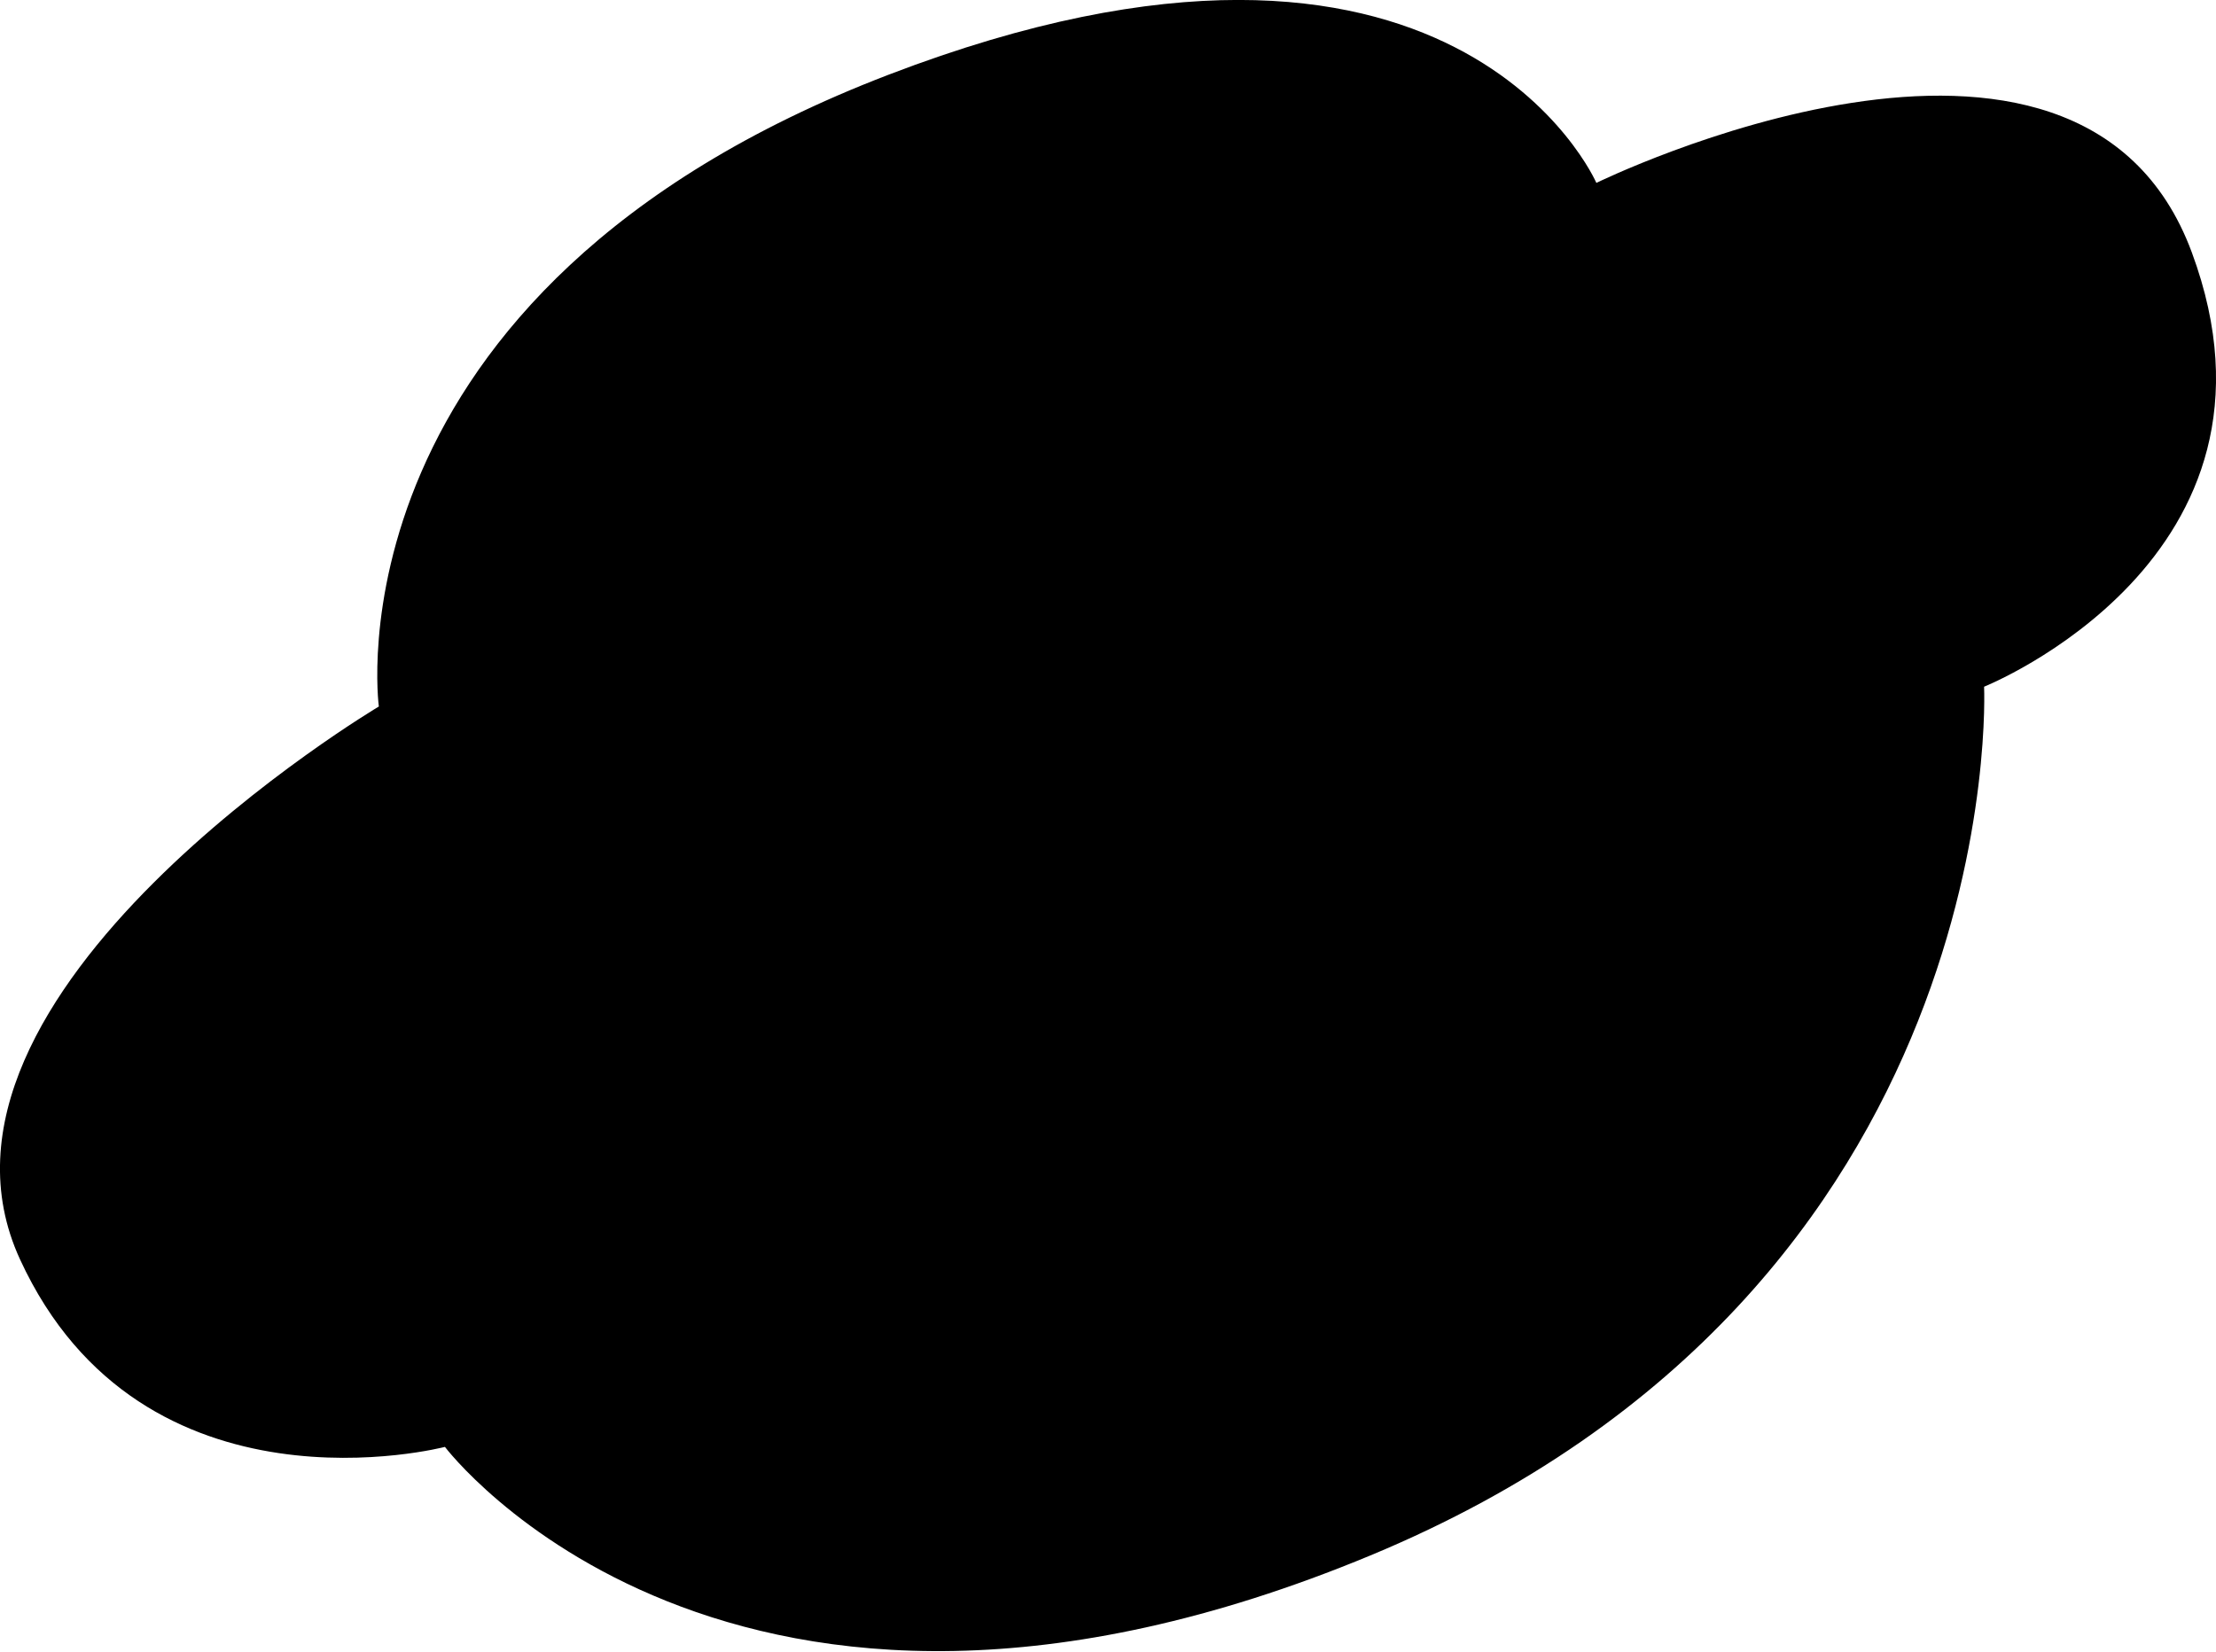
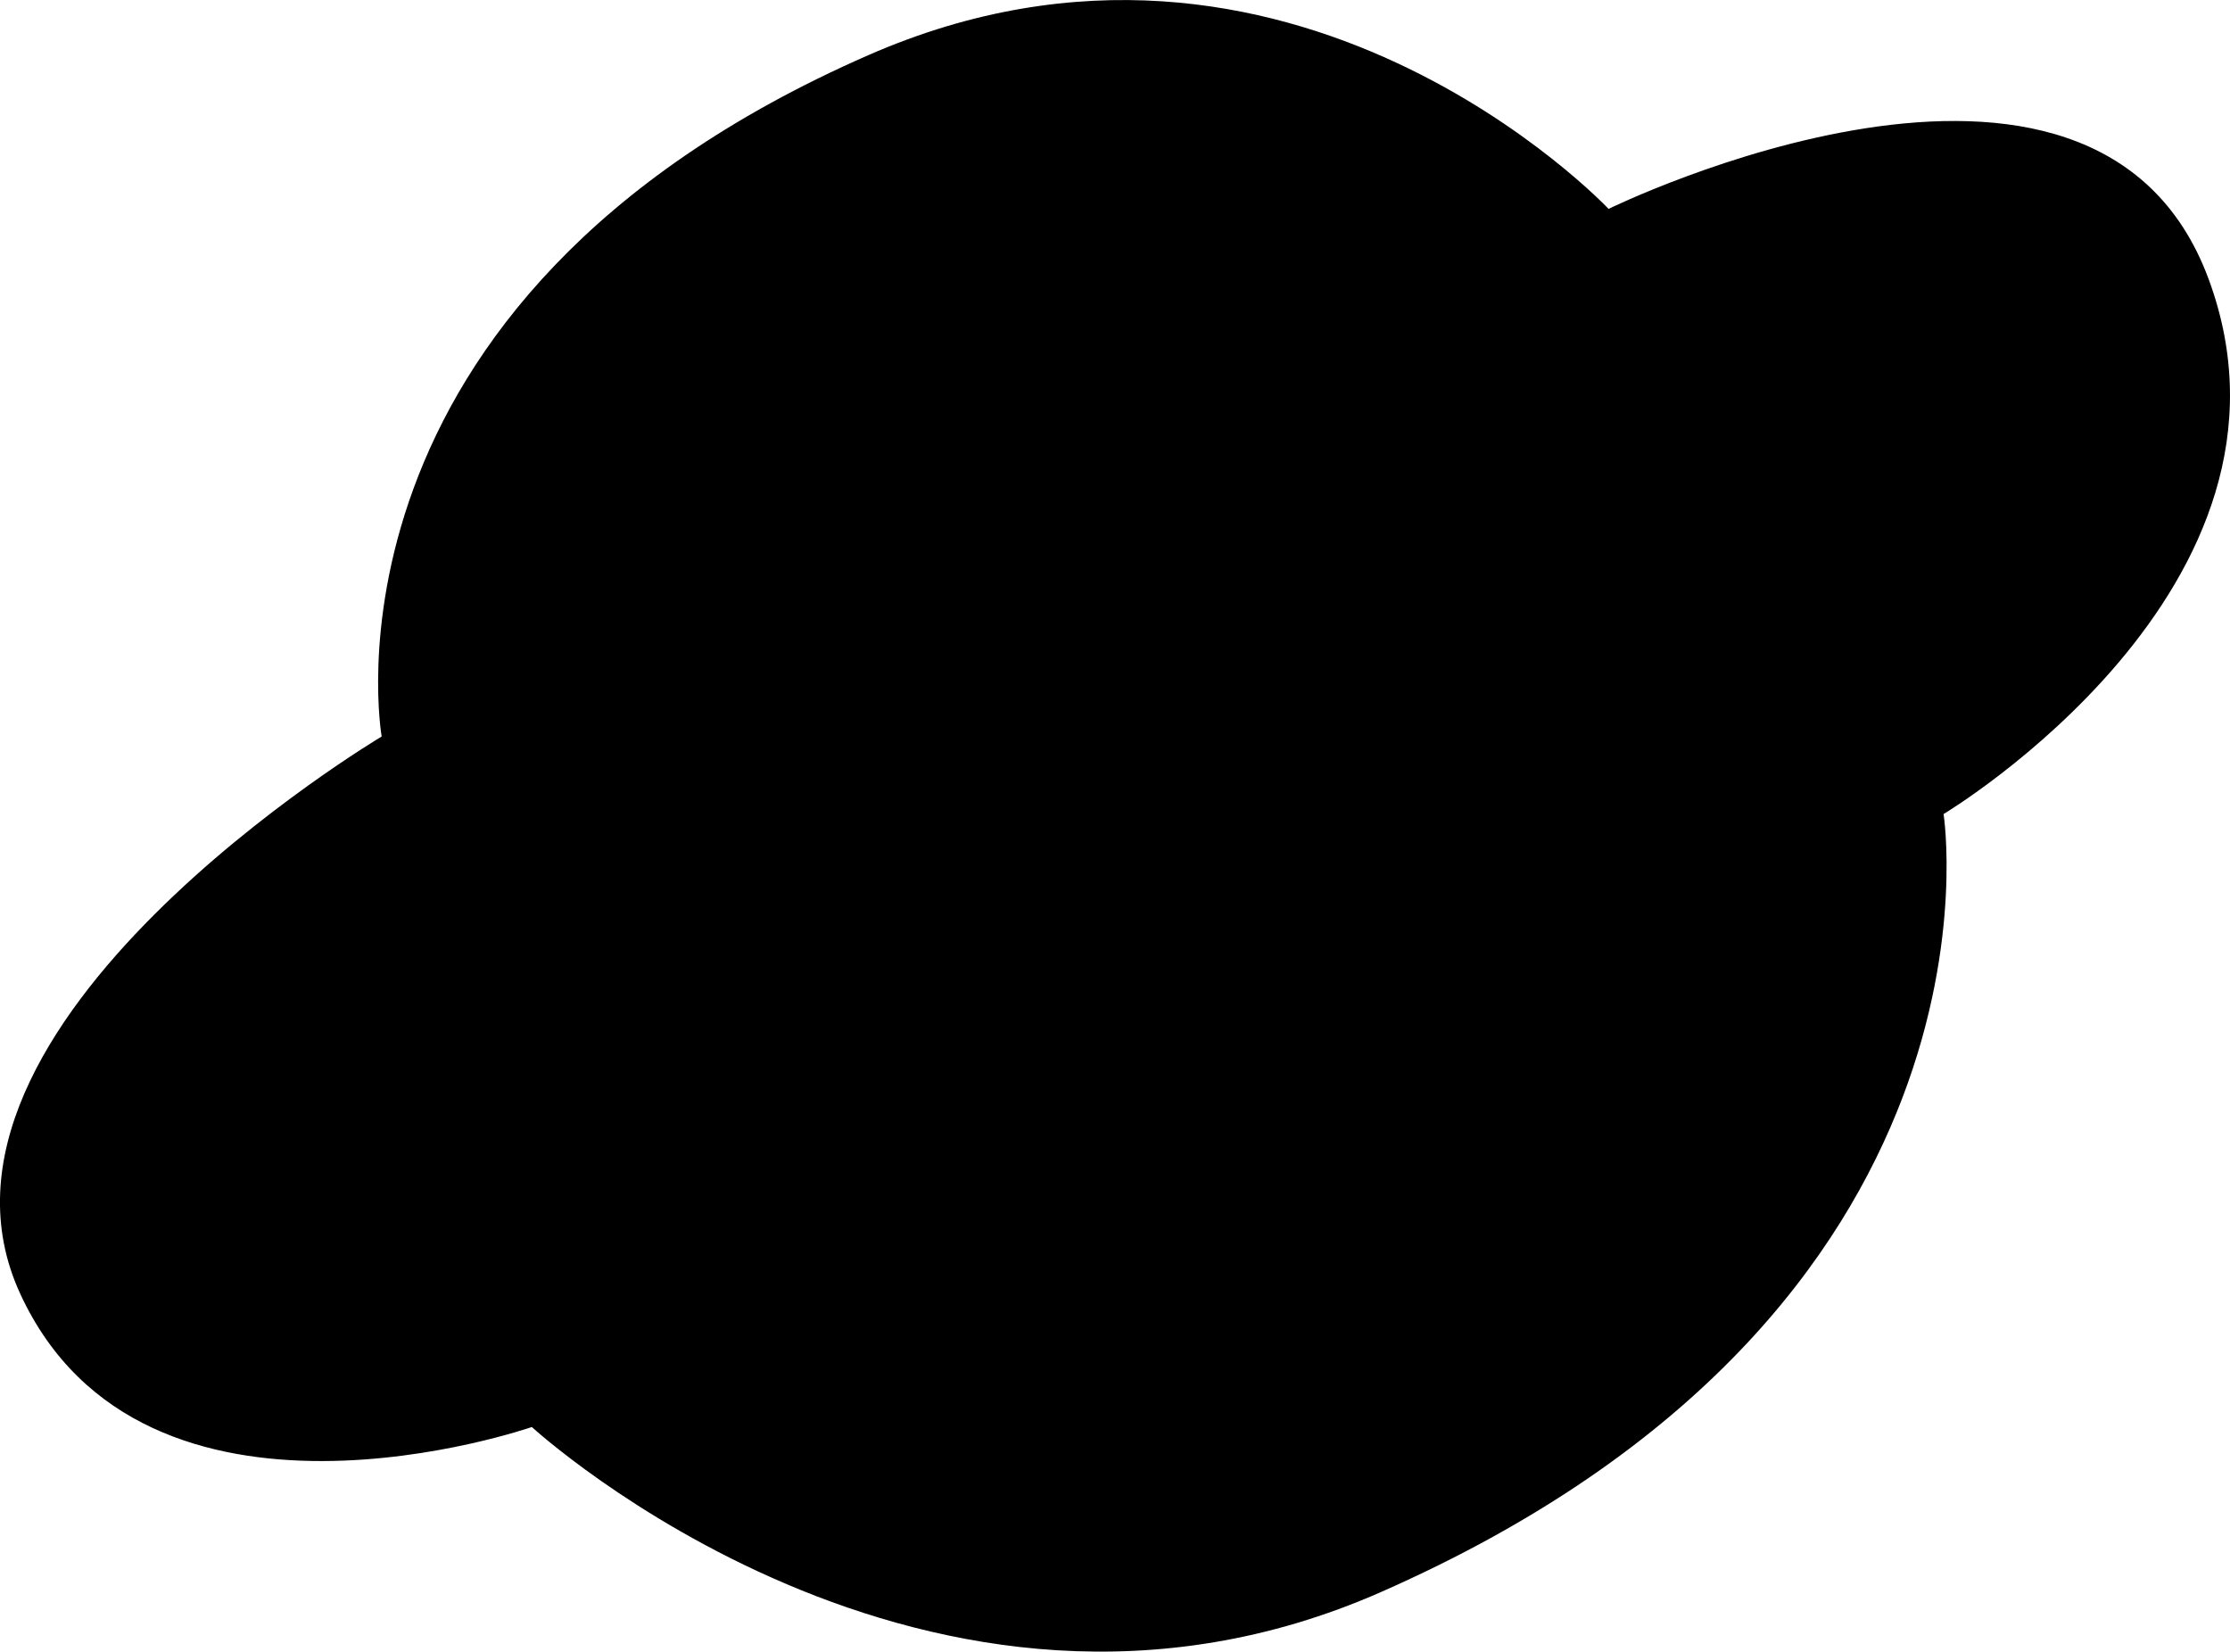
- <svg xmlns="http://www.w3.org/2000/svg" width="38.054mm" height="28.359mm" viewBox="0 0 38.054 28.359" version="1.1" id="svg1" xml:space="preserve">
+ <svg xmlns="http://www.w3.org/2000/svg" width="38.004mm" height="28.146mm" viewBox="0 0 38.004 28.146" version="1.1" id="svg1" xml:space="preserve">
  <defs id="defs1" />
-   <g id="layer2" transform="translate(-5.86645,-140.7957)">
-     <path style="display:inline;fill:#000000;stroke-width:0.232" d="m 12.372,152.93 c 0,0 -8.27,4.917 -6.162,9.495 2.108,4.578 7.297,3.221 7.297,3.221 0,0 4.864,6.443 15.891,1.865 11.026,-4.578 10.54,-14.921 10.54,-14.921 0,0 5.513,-2.204 3.567,-7.46 -1.946,-5.256 -10.225,-1.193 -10.225,-1.193 0,0 -2.423,-5.589 -12.152,-1.859 -9.729,3.73 -8.756,10.851 -8.756,10.851 z" id="path9" />
+   <g id="layer2" transform="translate(-5.86645,-140.379)">
+     <path style="display:inline;fill:#000000;stroke-width:0.232" d="m 12.372,152.93 c 0,0 -8.27,4.917 -6.162,9.495 2.108,4.578 8.72,2.273 8.72,2.273 0,0 6.762,6.206 14.468,2.814 10.927,-4.81 9.591,-13.26 9.591,-13.26 0,0 6.462,-3.864 4.516,-9.12 -1.946,-5.256 -10.225,-1.193 -10.225,-1.193 0,0 -5.428,-5.765 -12.613,-2.621 -9.611,4.205 -8.296,11.613 -8.296,11.613 z" id="path9" />
  </g>
</svg>
